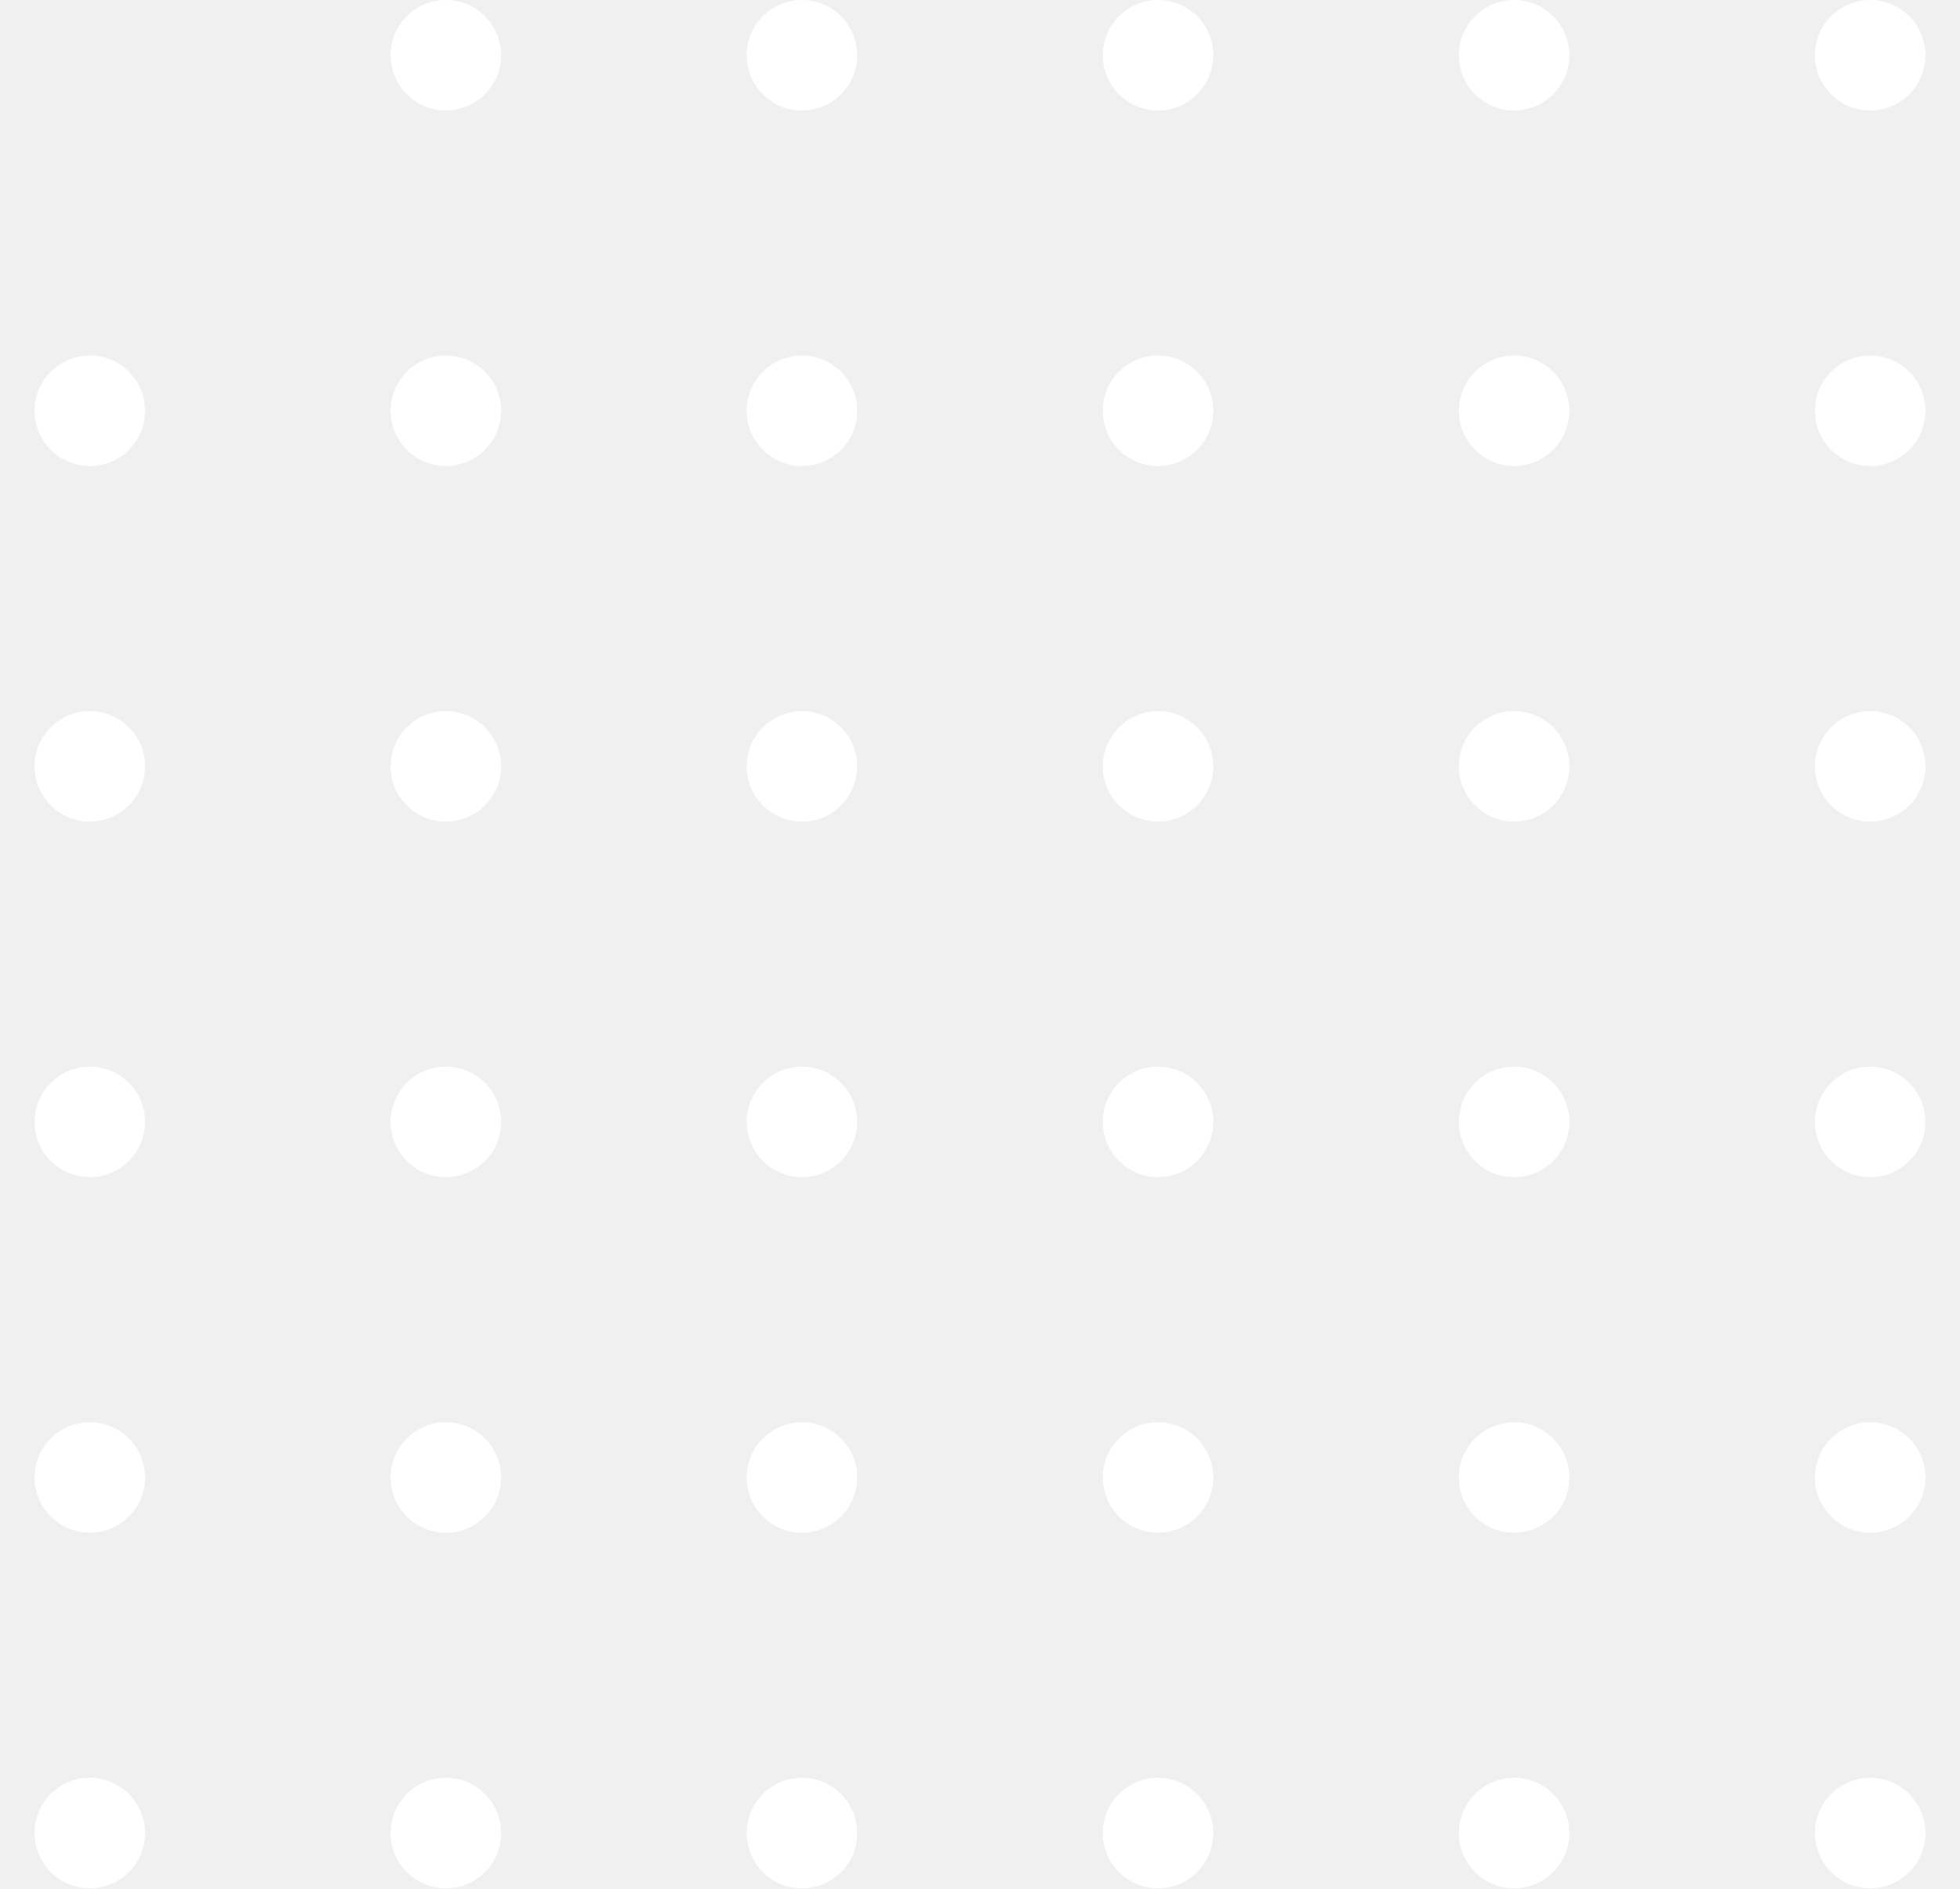
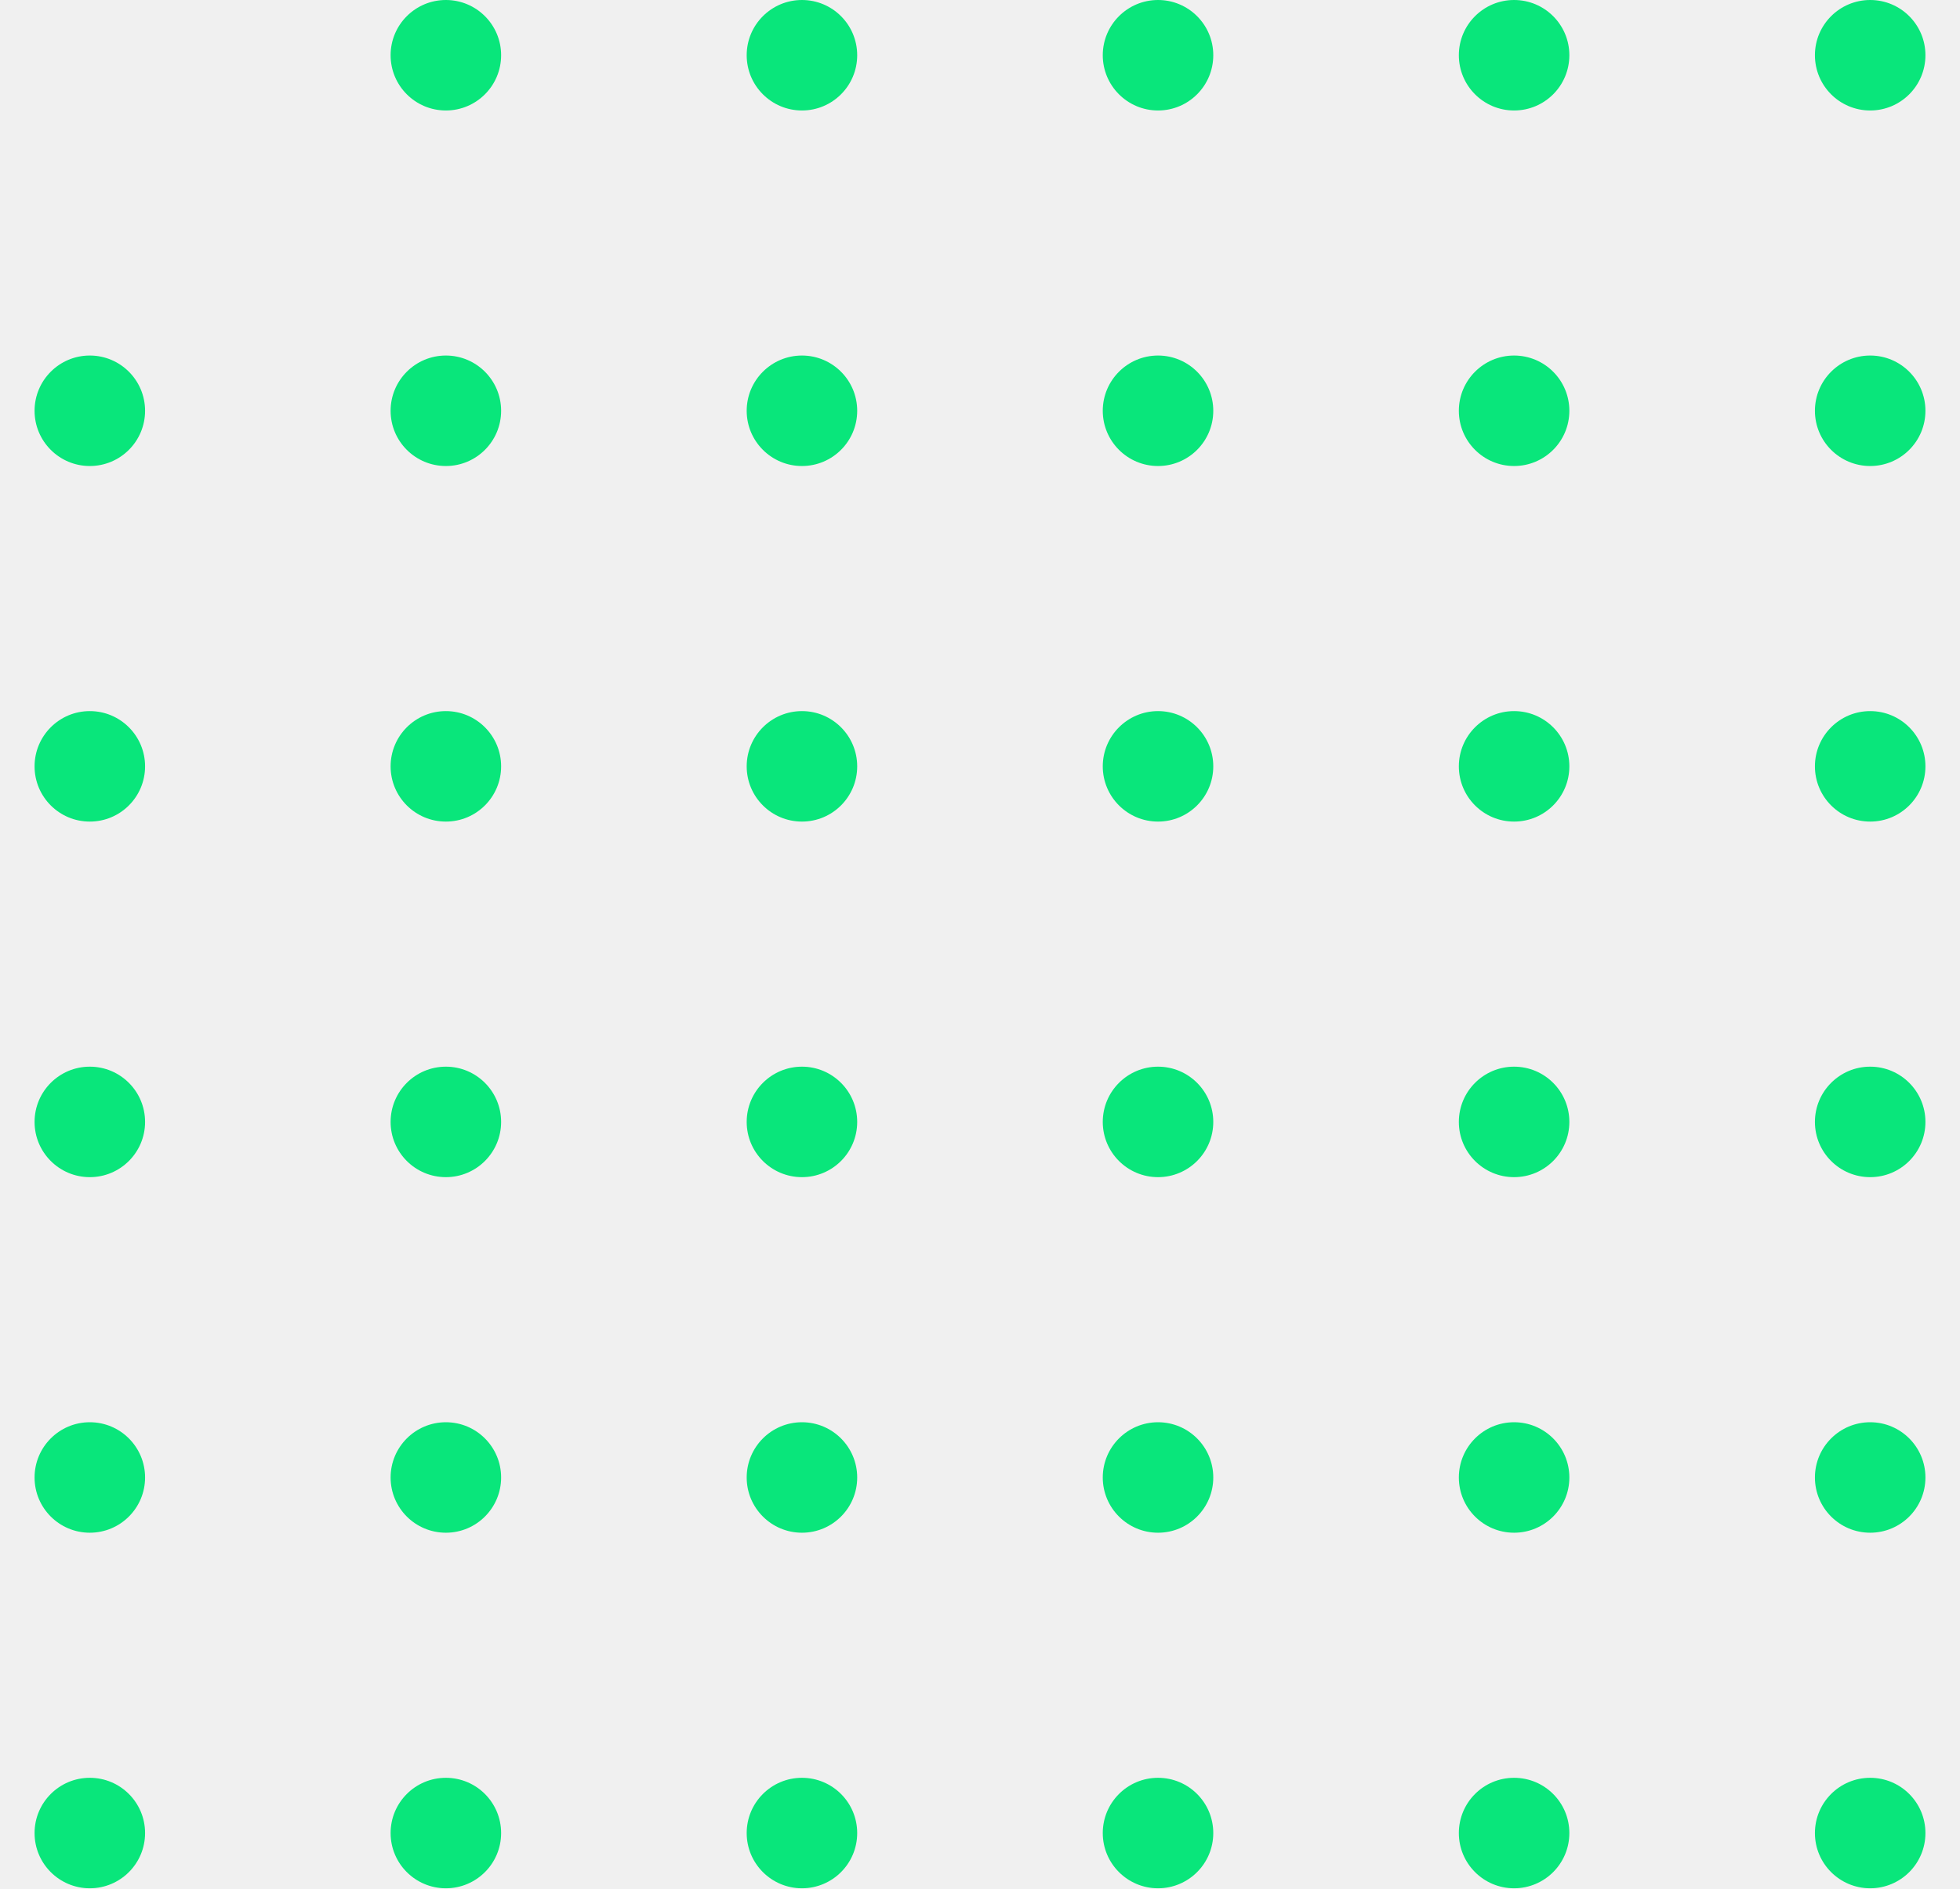
<svg xmlns="http://www.w3.org/2000/svg" width="55" height="53" viewBox="0 0 55 53" fill="none">
-   <path fill-rule="evenodd" clip-rule="evenodd" d="M12.512 3.101C13.368 3.101 14.062 2.407 14.062 1.55C14.062 0.694 13.368 0 12.512 0C11.655 0 10.961 0.694 10.961 1.55C10.961 2.407 11.655 3.101 12.512 3.101Z" fill="#ffffff" />
-   <path fill-rule="evenodd" clip-rule="evenodd" d="M22.504 3.101C23.36 3.101 24.054 2.407 24.054 1.55C24.054 0.694 23.36 0 22.504 0C21.648 0 20.953 0.694 20.953 1.55C20.953 2.407 21.648 3.101 22.504 3.101Z" fill="#ffffff" />
-   <path fill-rule="evenodd" clip-rule="evenodd" d="M32.496 3.101C33.352 3.101 34.046 2.407 34.046 1.55C34.046 0.694 33.352 0 32.496 0C31.64 0 30.945 0.694 30.945 1.55C30.945 2.407 31.64 3.101 32.496 3.101Z" fill="#ffffff" />
-   <path fill-rule="evenodd" clip-rule="evenodd" d="M42.487 3.101C43.344 3.101 44.038 2.407 44.038 1.55C44.038 0.694 43.344 0 42.487 0C41.631 0 40.937 0.694 40.937 1.55C40.937 2.407 41.631 3.101 42.487 3.101Z" fill="#ffffff" />
-   <path fill-rule="evenodd" clip-rule="evenodd" d="M52.48 3.101C53.336 3.101 54.03 2.407 54.03 1.55C54.03 0.694 53.336 0 52.48 0C51.623 0 50.929 0.694 50.929 1.55C50.929 2.407 51.623 3.101 52.48 3.101Z" fill="#ffffff" />
-   <path fill-rule="evenodd" clip-rule="evenodd" d="M2.52 13.08C3.377 13.08 4.071 12.386 4.071 11.53C4.071 10.674 3.377 9.979 2.52 9.979C1.664 9.979 0.97 10.674 0.97 11.53C0.97 12.386 1.664 13.08 2.52 13.08Z" fill="#ffffff" />
-   <path fill-rule="evenodd" clip-rule="evenodd" d="M12.512 13.08C13.368 13.08 14.062 12.386 14.062 11.53C14.062 10.674 13.368 9.979 12.512 9.979C11.655 9.979 10.961 10.674 10.961 11.53C10.961 12.386 11.655 13.08 12.512 13.08Z" fill="#ffffff" />
-   <path fill-rule="evenodd" clip-rule="evenodd" d="M22.504 13.08C23.36 13.08 24.054 12.386 24.054 11.53C24.054 10.674 23.36 9.979 22.504 9.979C21.648 9.979 20.953 10.674 20.953 11.53C20.953 12.386 21.648 13.08 22.504 13.08Z" fill="#ffffff" />
-   <path fill-rule="evenodd" clip-rule="evenodd" d="M32.496 13.08C33.352 13.08 34.046 12.386 34.046 11.53C34.046 10.674 33.352 9.979 32.496 9.979C31.64 9.979 30.945 10.674 30.945 11.53C30.945 12.386 31.64 13.08 32.496 13.08Z" fill="#ffffff" />
-   <path fill-rule="evenodd" clip-rule="evenodd" d="M42.487 13.08C43.344 13.08 44.038 12.386 44.038 11.53C44.038 10.674 43.344 9.979 42.487 9.979C41.631 9.979 40.937 10.674 40.937 11.53C40.937 12.386 41.631 13.08 42.487 13.08Z" fill="#ffffff" />
-   <path fill-rule="evenodd" clip-rule="evenodd" d="M52.48 13.08C53.336 13.08 54.03 12.386 54.03 11.53C54.03 10.674 53.336 9.979 52.48 9.979C51.623 9.979 50.929 10.674 50.929 11.53C50.929 12.386 51.623 13.08 52.48 13.08Z" fill="#ffffff" />
-   <path fill-rule="evenodd" clip-rule="evenodd" d="M2.52 23.06C3.377 23.06 4.071 22.366 4.071 21.51C4.071 20.654 3.377 19.959 2.52 19.959C1.664 19.959 0.97 20.654 0.97 21.51C0.97 22.366 1.664 23.06 2.52 23.06Z" fill="#ffffff" />
-   <path fill-rule="evenodd" clip-rule="evenodd" d="M12.512 23.06C13.368 23.06 14.062 22.366 14.062 21.51C14.062 20.654 13.368 19.959 12.512 19.959C11.655 19.959 10.961 20.654 10.961 21.51C10.961 22.366 11.655 23.06 12.512 23.06Z" fill="#ffffff" />
-   <path fill-rule="evenodd" clip-rule="evenodd" d="M22.504 23.06C23.36 23.06 24.054 22.366 24.054 21.51C24.054 20.654 23.36 19.959 22.504 19.959C21.648 19.959 20.953 20.654 20.953 21.51C20.953 22.366 21.648 23.06 22.504 23.06Z" fill="#ffffff" />
-   <path fill-rule="evenodd" clip-rule="evenodd" d="M32.496 23.06C33.352 23.06 34.046 22.366 34.046 21.51C34.046 20.654 33.352 19.959 32.496 19.959C31.64 19.959 30.945 20.654 30.945 21.51C30.945 22.366 31.64 23.06 32.496 23.06Z" fill="#ffffff" />
-   <path fill-rule="evenodd" clip-rule="evenodd" d="M42.487 23.06C43.344 23.06 44.038 22.366 44.038 21.51C44.038 20.654 43.344 19.959 42.487 19.959C41.631 19.959 40.937 20.654 40.937 21.51C40.937 22.366 41.631 23.06 42.487 23.06Z" fill="#ffffff" />
-   <path fill-rule="evenodd" clip-rule="evenodd" d="M52.48 23.06C53.336 23.06 54.03 22.366 54.03 21.51C54.03 20.654 53.336 19.959 52.48 19.959C51.623 19.959 50.929 20.654 50.929 21.51C50.929 22.366 51.623 23.06 52.48 23.06Z" fill="#ffffff" />
-   <path fill-rule="evenodd" clip-rule="evenodd" d="M2.52 33.04C3.377 33.04 4.071 32.346 4.071 31.49C4.071 30.634 3.377 29.939 2.52 29.939C1.664 29.939 0.97 30.634 0.97 31.49C0.97 32.346 1.664 33.04 2.52 33.04Z" fill="#ffffff" />
-   <path fill-rule="evenodd" clip-rule="evenodd" d="M12.512 33.04C13.368 33.04 14.062 32.346 14.062 31.49C14.062 30.634 13.368 29.939 12.512 29.939C11.655 29.939 10.961 30.634 10.961 31.49C10.961 32.346 11.655 33.04 12.512 33.04Z" fill="#ffffff" />
-   <path fill-rule="evenodd" clip-rule="evenodd" d="M22.504 33.04C23.36 33.04 24.054 32.346 24.054 31.49C24.054 30.634 23.36 29.939 22.504 29.939C21.648 29.939 20.953 30.634 20.953 31.49C20.953 32.346 21.648 33.04 22.504 33.04Z" fill="#ffffff" />
-   <path fill-rule="evenodd" clip-rule="evenodd" d="M32.496 33.04C33.352 33.04 34.046 32.346 34.046 31.49C34.046 30.634 33.352 29.939 32.496 29.939C31.64 29.939 30.945 30.634 30.945 31.49C30.945 32.346 31.64 33.04 32.496 33.04Z" fill="#ffffff" />
-   <path fill-rule="evenodd" clip-rule="evenodd" d="M42.487 33.04C43.344 33.04 44.038 32.346 44.038 31.49C44.038 30.634 43.344 29.939 42.487 29.939C41.631 29.939 40.937 30.634 40.937 31.49C40.937 32.346 41.631 33.04 42.487 33.04Z" fill="#ffffff" />
-   <path fill-rule="evenodd" clip-rule="evenodd" d="M52.48 33.04C53.336 33.04 54.03 32.346 54.03 31.49C54.03 30.634 53.336 29.939 52.48 29.939C51.623 29.939 50.929 30.634 50.929 31.49C50.929 32.346 51.623 33.04 52.48 33.04Z" fill="#ffffff" />
-   <path fill-rule="evenodd" clip-rule="evenodd" d="M2.52 43.02C3.377 43.02 4.071 42.326 4.071 41.47C4.071 40.614 3.377 39.919 2.52 39.919C1.664 39.919 0.97 40.614 0.97 41.47C0.97 42.326 1.664 43.02 2.52 43.02Z" fill="#ffffff" />
-   <path fill-rule="evenodd" clip-rule="evenodd" d="M12.512 43.02C13.368 43.02 14.062 42.326 14.062 41.47C14.062 40.614 13.368 39.919 12.512 39.919C11.655 39.919 10.961 40.614 10.961 41.47C10.961 42.326 11.655 43.02 12.512 43.02Z" fill="#ffffff" />
-   <path fill-rule="evenodd" clip-rule="evenodd" d="M22.504 43.02C23.36 43.02 24.054 42.326 24.054 41.47C24.054 40.614 23.36 39.919 22.504 39.919C21.648 39.919 20.953 40.614 20.953 41.47C20.953 42.326 21.648 43.02 22.504 43.02Z" fill="#ffffff" />
-   <path fill-rule="evenodd" clip-rule="evenodd" d="M32.496 43.02C33.352 43.02 34.046 42.326 34.046 41.47C34.046 40.614 33.352 39.919 32.496 39.919C31.64 39.919 30.945 40.614 30.945 41.47C30.945 42.326 31.64 43.02 32.496 43.02Z" fill="#ffffff" />
-   <path fill-rule="evenodd" clip-rule="evenodd" d="M42.487 43.02C43.344 43.02 44.038 42.326 44.038 41.47C44.038 40.614 43.344 39.919 42.487 39.919C41.631 39.919 40.937 40.614 40.937 41.47C40.937 42.326 41.631 43.02 42.487 43.02Z" fill="#ffffff" />
-   <path fill-rule="evenodd" clip-rule="evenodd" d="M52.48 43.02C53.336 43.02 54.03 42.326 54.03 41.47C54.03 40.614 53.336 39.919 52.48 39.919C51.623 39.919 50.929 40.614 50.929 41.47C50.929 42.326 51.623 43.02 52.48 43.02Z" fill="#ffffff" />
-   <path fill-rule="evenodd" clip-rule="evenodd" d="M2.52 53C3.377 53 4.071 52.306 4.071 51.45C4.071 50.593 3.377 49.899 2.52 49.899C1.664 49.899 0.97 50.593 0.97 51.45C0.97 52.306 1.664 53 2.52 53Z" fill="#ffffff" />
-   <path fill-rule="evenodd" clip-rule="evenodd" d="M12.512 53C13.368 53 14.062 52.306 14.062 51.45C14.062 50.593 13.368 49.899 12.512 49.899C11.655 49.899 10.961 50.593 10.961 51.45C10.961 52.306 11.655 53 12.512 53Z" fill="#ffffff" />
-   <path fill-rule="evenodd" clip-rule="evenodd" d="M22.504 53C23.36 53 24.054 52.306 24.054 51.45C24.054 50.593 23.36 49.899 22.504 49.899C21.648 49.899 20.953 50.593 20.953 51.45C20.953 52.306 21.648 53 22.504 53Z" fill="#ffffff" />
-   <path fill-rule="evenodd" clip-rule="evenodd" d="M32.496 53C33.352 53 34.046 52.306 34.046 51.45C34.046 50.593 33.352 49.899 32.496 49.899C31.64 49.899 30.945 50.593 30.945 51.45C30.945 52.306 31.64 53 32.496 53Z" fill="#ffffff" />
-   <path fill-rule="evenodd" clip-rule="evenodd" d="M42.487 53C43.344 53 44.038 52.306 44.038 51.45C44.038 50.593 43.344 49.899 42.487 49.899C41.631 49.899 40.937 50.593 40.937 51.45C40.937 52.306 41.631 53 42.487 53Z" fill="#ffffff" />
-   <path fill-rule="evenodd" clip-rule="evenodd" d="M52.48 53C53.336 53 54.03 52.306 54.03 51.45C54.03 50.593 53.336 49.899 52.48 49.899C51.623 49.899 50.929 50.593 50.929 51.45C50.929 52.306 51.623 53 52.48 53Z" fill="#ffffff" />
+   <path fill-rule="evenodd" clip-rule="evenodd" d="M12.512 3.101C13.368 3.101 14.062 2.407 14.062 1.55C14.062 0.694 13.368 0 12.512 0C11.655 0 10.961 0.694 10.961 1.55C10.961 2.407 11.655 3.101 12.512 3.101Z" fill="#09E67B" />
+   <path fill-rule="evenodd" clip-rule="evenodd" d="M22.504 3.101C23.36 3.101 24.054 2.407 24.054 1.55C24.054 0.694 23.36 0 22.504 0C21.648 0 20.953 0.694 20.953 1.55C20.953 2.407 21.648 3.101 22.504 3.101Z" fill="#09E67B" />
+   <path fill-rule="evenodd" clip-rule="evenodd" d="M32.496 3.101C33.352 3.101 34.046 2.407 34.046 1.55C34.046 0.694 33.352 0 32.496 0C31.64 0 30.945 0.694 30.945 1.55C30.945 2.407 31.64 3.101 32.496 3.101Z" fill="#09E67B" />
+   <path fill-rule="evenodd" clip-rule="evenodd" d="M42.487 3.101C43.344 3.101 44.038 2.407 44.038 1.55C44.038 0.694 43.344 0 42.487 0C41.631 0 40.937 0.694 40.937 1.55C40.937 2.407 41.631 3.101 42.487 3.101Z" fill="#09E67B" />
+   <path fill-rule="evenodd" clip-rule="evenodd" d="M52.48 3.101C53.336 3.101 54.03 2.407 54.03 1.55C54.03 0.694 53.336 0 52.48 0C51.623 0 50.929 0.694 50.929 1.55C50.929 2.407 51.623 3.101 52.48 3.101Z" fill="#09E67B" />
+   <path fill-rule="evenodd" clip-rule="evenodd" d="M2.52 13.08C3.377 13.08 4.071 12.386 4.071 11.53C4.071 10.674 3.377 9.979 2.52 9.979C1.664 9.979 0.97 10.674 0.97 11.53C0.97 12.386 1.664 13.08 2.52 13.08Z" fill="#09E67B" />
+   <path fill-rule="evenodd" clip-rule="evenodd" d="M12.512 13.08C13.368 13.08 14.062 12.386 14.062 11.53C14.062 10.674 13.368 9.979 12.512 9.979C11.655 9.979 10.961 10.674 10.961 11.53C10.961 12.386 11.655 13.08 12.512 13.08Z" fill="#09E67B" />
+   <path fill-rule="evenodd" clip-rule="evenodd" d="M22.504 13.08C23.36 13.08 24.054 12.386 24.054 11.53C24.054 10.674 23.36 9.979 22.504 9.979C21.648 9.979 20.953 10.674 20.953 11.53C20.953 12.386 21.648 13.08 22.504 13.08Z" fill="#09E67B" />
+   <path fill-rule="evenodd" clip-rule="evenodd" d="M32.496 13.08C33.352 13.08 34.046 12.386 34.046 11.53C34.046 10.674 33.352 9.979 32.496 9.979C31.64 9.979 30.945 10.674 30.945 11.53C30.945 12.386 31.64 13.08 32.496 13.08Z" fill="#09E67B" />
+   <path fill-rule="evenodd" clip-rule="evenodd" d="M42.487 13.08C43.344 13.08 44.038 12.386 44.038 11.53C44.038 10.674 43.344 9.979 42.487 9.979C41.631 9.979 40.937 10.674 40.937 11.53C40.937 12.386 41.631 13.08 42.487 13.08Z" fill="#09E67B" />
+   <path fill-rule="evenodd" clip-rule="evenodd" d="M52.48 13.08C53.336 13.08 54.03 12.386 54.03 11.53C54.03 10.674 53.336 9.979 52.48 9.979C51.623 9.979 50.929 10.674 50.929 11.53C50.929 12.386 51.623 13.08 52.48 13.08Z" fill="#09E67B" />
+   <path fill-rule="evenodd" clip-rule="evenodd" d="M2.52 23.06C3.377 23.06 4.071 22.366 4.071 21.51C4.071 20.654 3.377 19.959 2.52 19.959C1.664 19.959 0.97 20.654 0.97 21.51C0.97 22.366 1.664 23.06 2.52 23.06Z" fill="#09E67B" />
+   <path fill-rule="evenodd" clip-rule="evenodd" d="M12.512 23.06C13.368 23.06 14.062 22.366 14.062 21.51C14.062 20.654 13.368 19.959 12.512 19.959C11.655 19.959 10.961 20.654 10.961 21.51C10.961 22.366 11.655 23.06 12.512 23.06Z" fill="#09E67B" />
+   <path fill-rule="evenodd" clip-rule="evenodd" d="M22.504 23.06C23.36 23.06 24.054 22.366 24.054 21.51C24.054 20.654 23.36 19.959 22.504 19.959C21.648 19.959 20.953 20.654 20.953 21.51C20.953 22.366 21.648 23.06 22.504 23.06Z" fill="#09E67B" />
+   <path fill-rule="evenodd" clip-rule="evenodd" d="M32.496 23.06C33.352 23.06 34.046 22.366 34.046 21.51C34.046 20.654 33.352 19.959 32.496 19.959C31.64 19.959 30.945 20.654 30.945 21.51C30.945 22.366 31.64 23.06 32.496 23.06Z" fill="#09E67B" />
+   <path fill-rule="evenodd" clip-rule="evenodd" d="M42.487 23.06C43.344 23.06 44.038 22.366 44.038 21.51C44.038 20.654 43.344 19.959 42.487 19.959C41.631 19.959 40.937 20.654 40.937 21.51C40.937 22.366 41.631 23.06 42.487 23.06Z" fill="#09E67B" />
+   <path fill-rule="evenodd" clip-rule="evenodd" d="M52.48 23.06C53.336 23.06 54.03 22.366 54.03 21.51C54.03 20.654 53.336 19.959 52.48 19.959C51.623 19.959 50.929 20.654 50.929 21.51C50.929 22.366 51.623 23.06 52.48 23.06Z" fill="#09E67B" />
+   <path fill-rule="evenodd" clip-rule="evenodd" d="M2.52 33.04C3.377 33.04 4.071 32.346 4.071 31.49C4.071 30.634 3.377 29.939 2.52 29.939C1.664 29.939 0.97 30.634 0.97 31.49C0.97 32.346 1.664 33.04 2.52 33.04Z" fill="#09E67B" />
+   <path fill-rule="evenodd" clip-rule="evenodd" d="M12.512 33.04C13.368 33.04 14.062 32.346 14.062 31.49C14.062 30.634 13.368 29.939 12.512 29.939C11.655 29.939 10.961 30.634 10.961 31.49C10.961 32.346 11.655 33.04 12.512 33.04Z" fill="#09E67B" />
+   <path fill-rule="evenodd" clip-rule="evenodd" d="M22.504 33.04C23.36 33.04 24.054 32.346 24.054 31.49C24.054 30.634 23.36 29.939 22.504 29.939C21.648 29.939 20.953 30.634 20.953 31.49C20.953 32.346 21.648 33.04 22.504 33.04Z" fill="#09E67B" />
+   <path fill-rule="evenodd" clip-rule="evenodd" d="M32.496 33.04C33.352 33.04 34.046 32.346 34.046 31.49C34.046 30.634 33.352 29.939 32.496 29.939C31.64 29.939 30.945 30.634 30.945 31.49C30.945 32.346 31.64 33.04 32.496 33.04Z" fill="#09E67B" />
+   <path fill-rule="evenodd" clip-rule="evenodd" d="M42.487 33.04C43.344 33.04 44.038 32.346 44.038 31.49C44.038 30.634 43.344 29.939 42.487 29.939C41.631 29.939 40.937 30.634 40.937 31.49C40.937 32.346 41.631 33.04 42.487 33.04Z" fill="#09E67B" />
+   <path fill-rule="evenodd" clip-rule="evenodd" d="M52.48 33.04C53.336 33.04 54.03 32.346 54.03 31.49C54.03 30.634 53.336 29.939 52.48 29.939C51.623 29.939 50.929 30.634 50.929 31.49C50.929 32.346 51.623 33.04 52.48 33.04Z" fill="#09E67B" />
+   <path fill-rule="evenodd" clip-rule="evenodd" d="M2.52 43.02C3.377 43.02 4.071 42.326 4.071 41.47C4.071 40.614 3.377 39.919 2.52 39.919C1.664 39.919 0.97 40.614 0.97 41.47C0.97 42.326 1.664 43.02 2.52 43.02Z" fill="#09E67B" />
+   <path fill-rule="evenodd" clip-rule="evenodd" d="M12.512 43.02C13.368 43.02 14.062 42.326 14.062 41.47C14.062 40.614 13.368 39.919 12.512 39.919C11.655 39.919 10.961 40.614 10.961 41.47C10.961 42.326 11.655 43.02 12.512 43.02Z" fill="#09E67B" />
+   <path fill-rule="evenodd" clip-rule="evenodd" d="M22.504 43.02C23.36 43.02 24.054 42.326 24.054 41.47C24.054 40.614 23.36 39.919 22.504 39.919C21.648 39.919 20.953 40.614 20.953 41.47C20.953 42.326 21.648 43.02 22.504 43.02Z" fill="#09E67B" />
+   <path fill-rule="evenodd" clip-rule="evenodd" d="M32.496 43.02C33.352 43.02 34.046 42.326 34.046 41.47C34.046 40.614 33.352 39.919 32.496 39.919C31.64 39.919 30.945 40.614 30.945 41.47C30.945 42.326 31.64 43.02 32.496 43.02Z" fill="#09E67B" />
+   <path fill-rule="evenodd" clip-rule="evenodd" d="M42.487 43.02C43.344 43.02 44.038 42.326 44.038 41.47C44.038 40.614 43.344 39.919 42.487 39.919C41.631 39.919 40.937 40.614 40.937 41.47C40.937 42.326 41.631 43.02 42.487 43.02Z" fill="#09E67B" />
+   <path fill-rule="evenodd" clip-rule="evenodd" d="M52.48 43.02C53.336 43.02 54.03 42.326 54.03 41.47C54.03 40.614 53.336 39.919 52.48 39.919C51.623 39.919 50.929 40.614 50.929 41.47C50.929 42.326 51.623 43.02 52.48 43.02Z" fill="#09E67B" />
+   <path fill-rule="evenodd" clip-rule="evenodd" d="M2.52 53C3.377 53 4.071 52.306 4.071 51.45C4.071 50.593 3.377 49.899 2.52 49.899C1.664 49.899 0.97 50.593 0.97 51.45C0.97 52.306 1.664 53 2.52 53Z" fill="#09E67B" />
+   <path fill-rule="evenodd" clip-rule="evenodd" d="M12.512 53C13.368 53 14.062 52.306 14.062 51.45C14.062 50.593 13.368 49.899 12.512 49.899C11.655 49.899 10.961 50.593 10.961 51.45C10.961 52.306 11.655 53 12.512 53Z" fill="#09E67B" />
+   <path fill-rule="evenodd" clip-rule="evenodd" d="M22.504 53C23.36 53 24.054 52.306 24.054 51.45C24.054 50.593 23.36 49.899 22.504 49.899C21.648 49.899 20.953 50.593 20.953 51.45C20.953 52.306 21.648 53 22.504 53Z" fill="#09E67B" />
+   <path fill-rule="evenodd" clip-rule="evenodd" d="M32.496 53C33.352 53 34.046 52.306 34.046 51.45C34.046 50.593 33.352 49.899 32.496 49.899C31.64 49.899 30.945 50.593 30.945 51.45C30.945 52.306 31.64 53 32.496 53Z" fill="#09E67B" />
+   <path fill-rule="evenodd" clip-rule="evenodd" d="M42.487 53C43.344 53 44.038 52.306 44.038 51.45C44.038 50.593 43.344 49.899 42.487 49.899C41.631 49.899 40.937 50.593 40.937 51.45C40.937 52.306 41.631 53 42.487 53Z" fill="#09E67B" />
+   <path fill-rule="evenodd" clip-rule="evenodd" d="M52.48 53C53.336 53 54.03 52.306 54.03 51.45C54.03 50.593 53.336 49.899 52.48 49.899C51.623 49.899 50.929 50.593 50.929 51.45C50.929 52.306 51.623 53 52.48 53Z" fill="#09E67B" />
</svg>
